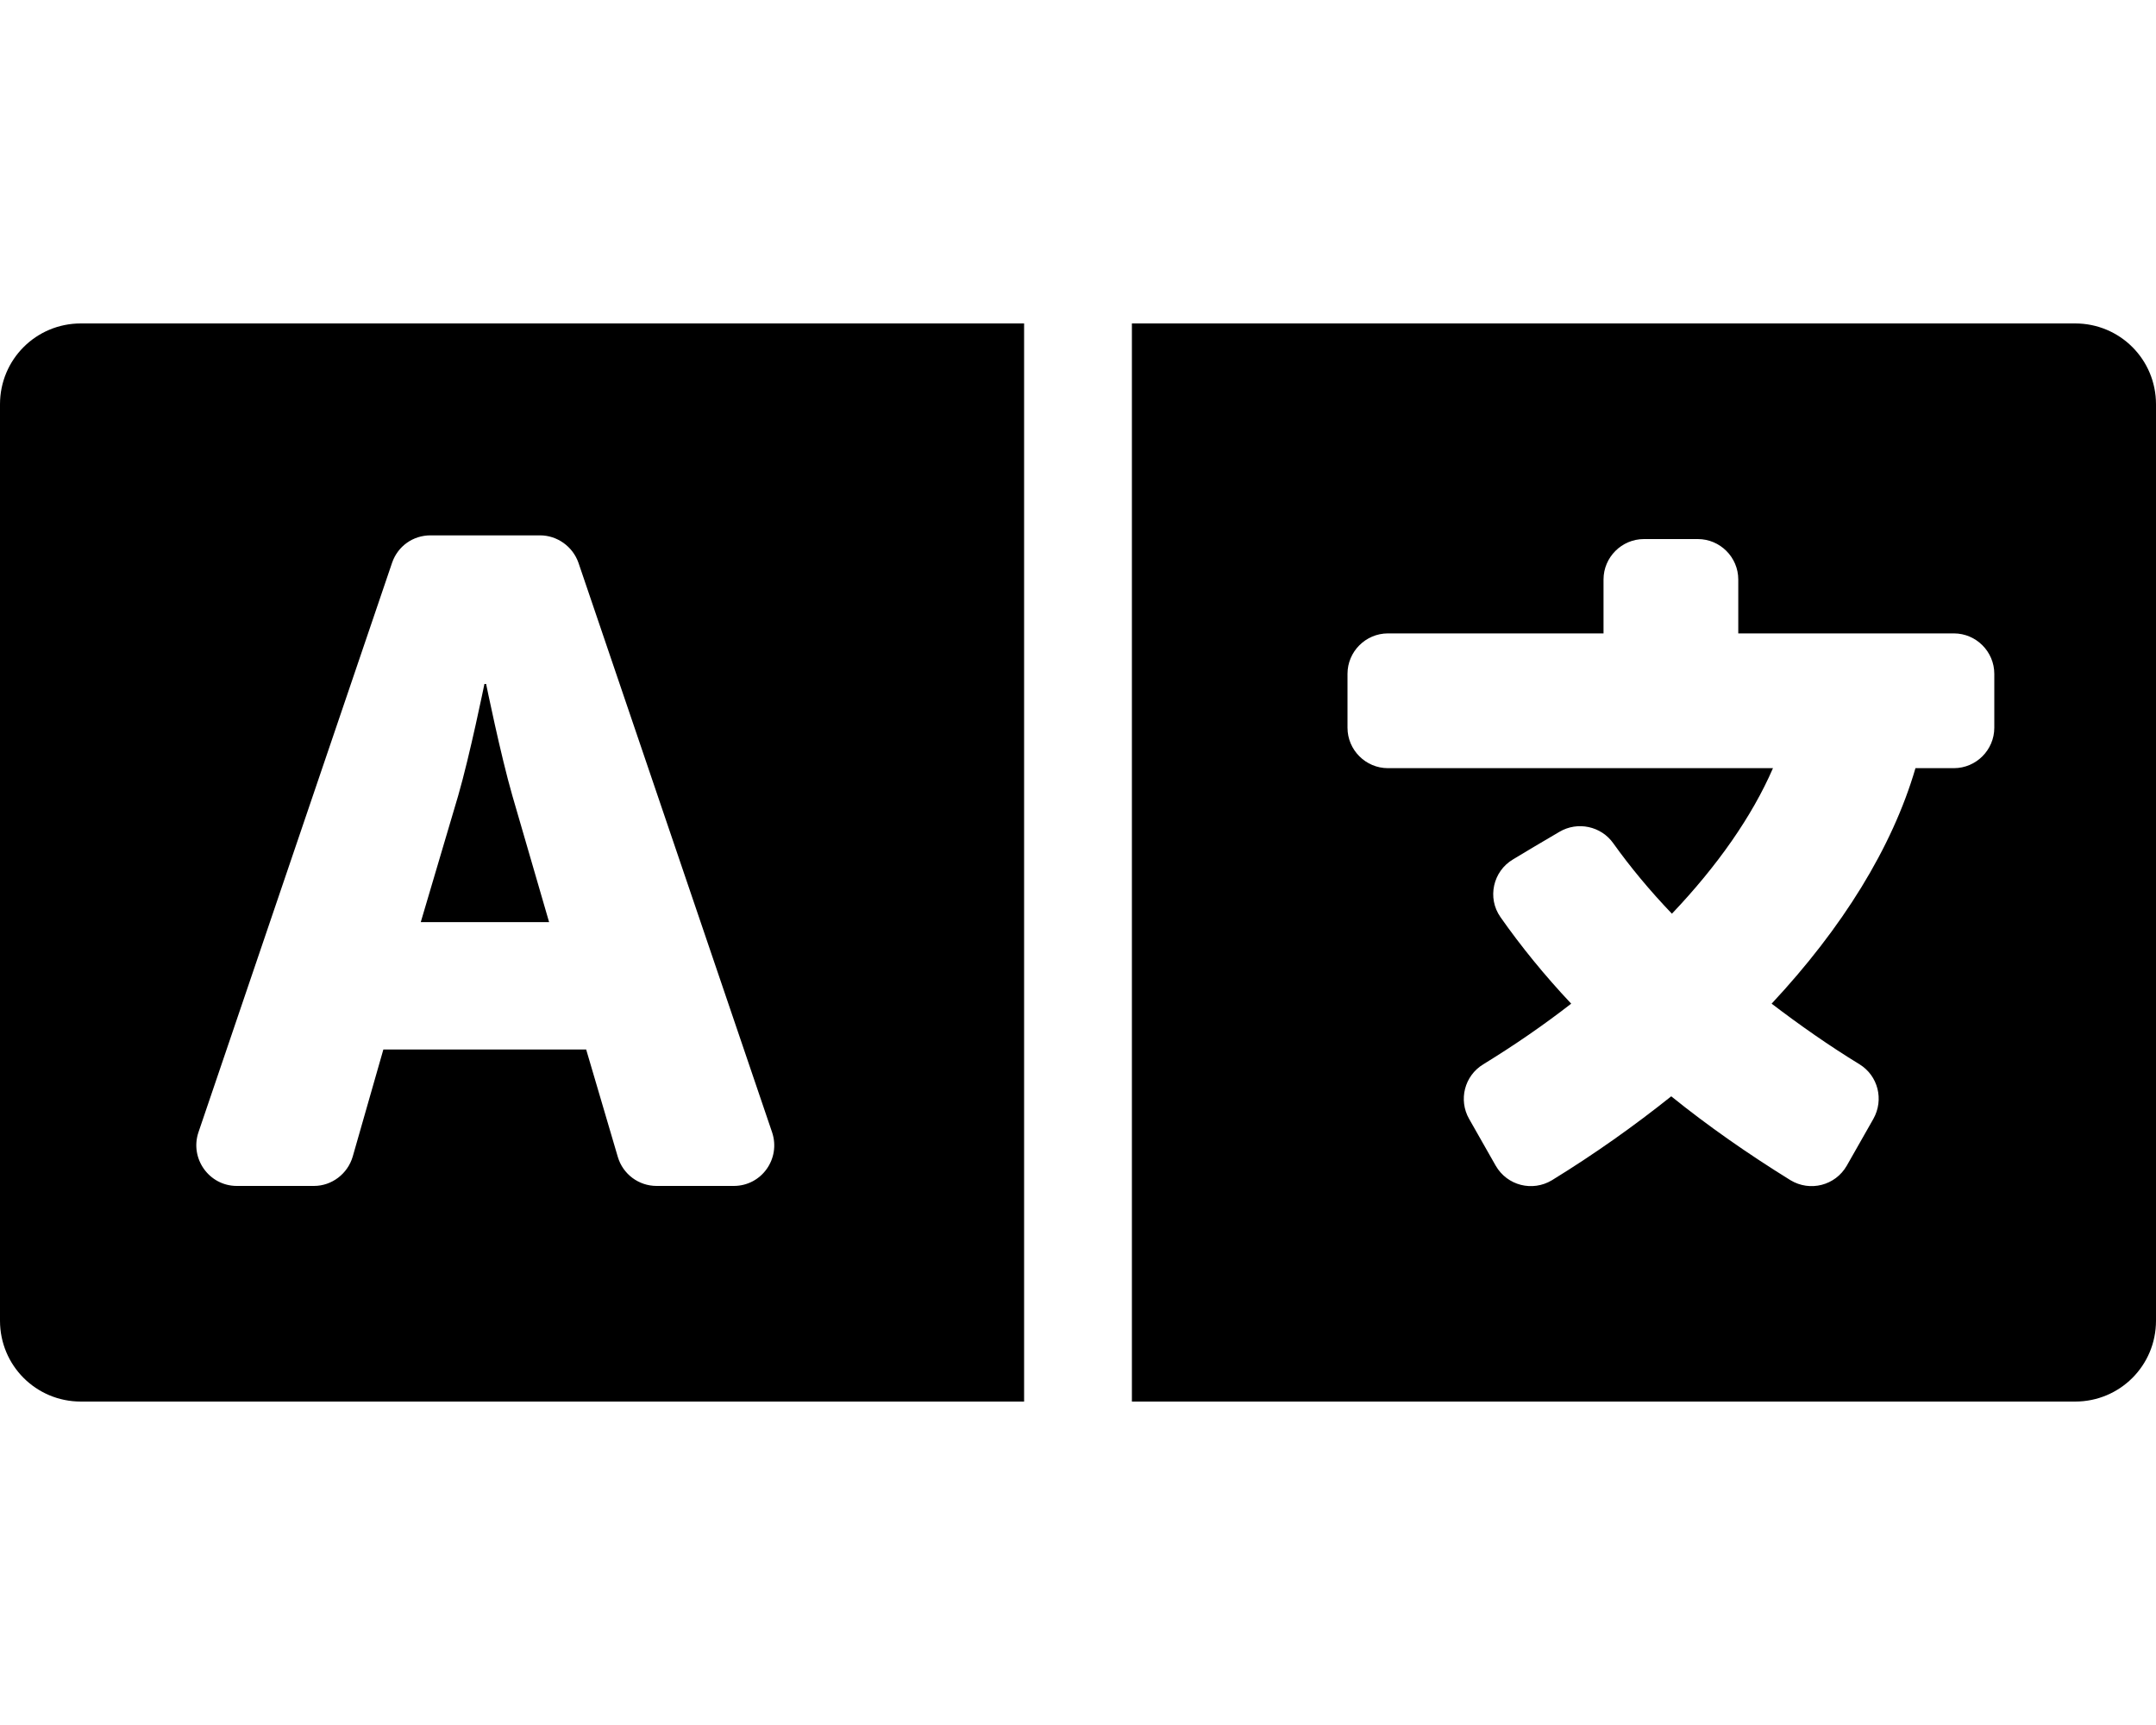
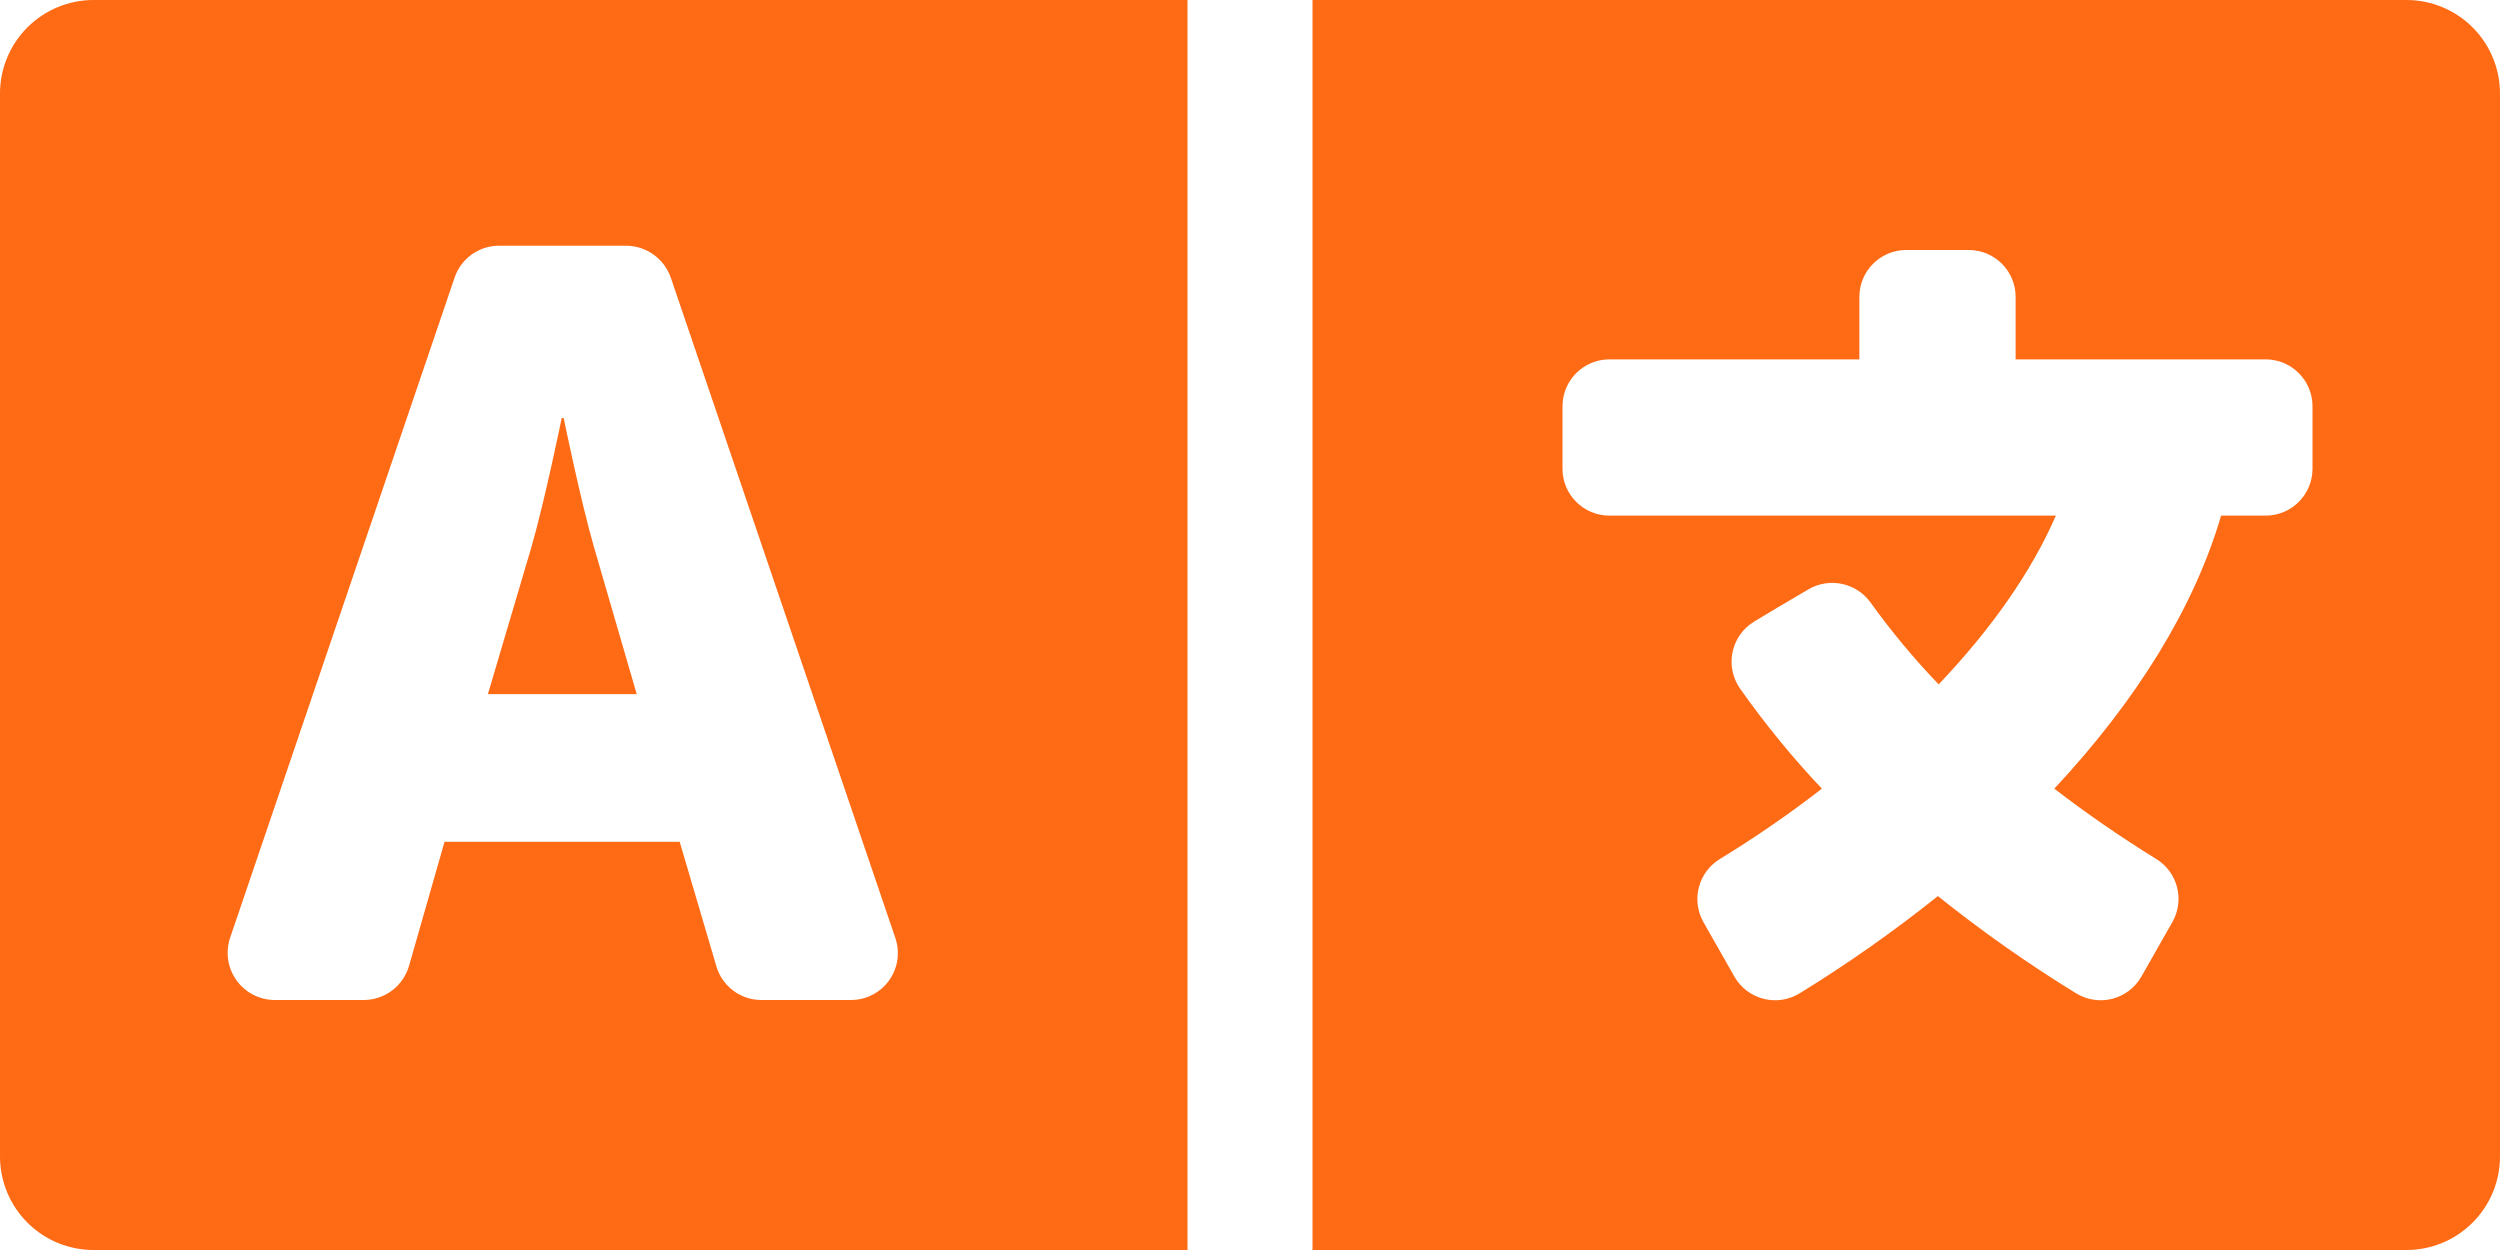
- <svg xmlns="http://www.w3.org/2000/svg" aria-hidden="true" focusable="false" data-prefix="fas" data-icon="language" class="svg-inline--fa fa-language fa-w-20" role="img" viewBox="0 0 640 512">
-   <path fill="currentColor" d="M152.1 236.2c-3.5-12.1-7.8-33.2-7.8-33.2h-.5s-4.3 21.1-7.8 33.2l-11.1 37.5H163zM616 96H336v320h280c13.3 0 24-10.7 24-24V120c0-13.3-10.7-24-24-24zm-24 120c0 6.6-5.4 12-12 12h-11.4c-6.9 23.6-21.7 47.4-42.7 69.9 8.4 6.4 17.1 12.5 26.1 18 5.5 3.4 7.3 10.5 4.1 16.2l-7.9 13.9c-3.4 5.9-10.9 7.8-16.7 4.3-12.6-7.8-24.5-16.1-35.4-24.9-10.9 8.7-22.7 17.1-35.4 24.9-5.8 3.5-13.3 1.6-16.7-4.3l-7.9-13.9c-3.2-5.6-1.4-12.8 4.2-16.2 9.3-5.7 18-11.7 26.1-18-7.9-8.4-14.9-17-21-25.7-4-5.7-2.2-13.6 3.7-17.1l6.5-3.9 7.3-4.3c5.4-3.2 12.4-1.7 16 3.4 5 7 10.8 14 17.4 20.9 13.5-14.2 23.8-28.9 30-43.2H412c-6.6 0-12-5.4-12-12v-16c0-6.6 5.4-12 12-12h64v-16c0-6.6 5.4-12 12-12h16c6.6 0 12 5.4 12 12v16h64c6.6 0 12 5.4 12 12zM0 120v272c0 13.3 10.7 24 24 24h280V96H24c-13.3 0-24 10.7-24 24zm58.9 216.1L116.4 167c1.7-4.9 6.2-8.1 11.4-8.1h32.5c5.1 0 9.7 3.3 11.4 8.1l57.5 169.1c2.6 7.8-3.1 15.9-11.4 15.9h-22.9a12 12 0 0 1-11.5-8.6l-9.4-31.9h-60.2l-9.1 31.8c-1.5 5.1-6.2 8.7-11.5 8.7H70.3c-8.2 0-14-8.1-11.4-15.9z" />
+ <svg xmlns="http://www.w3.org/2000/svg" id="Calque_1" data-name="Calque 1" viewBox="0 0 640 320">
+   <defs>
+     <style>.cls-1{fill:#ff6a14;}</style>
+   </defs>
+   <path class="cls-1" d="M152.1,236.2c-3.5-12.1-7.8-33.2-7.8-33.2h-.5s-4.3,21.1-7.8,33.2l-11.1,37.5H163ZM616,96H336V416H616a23.94,23.94,0,0,0,24-24V120A23.94,23.94,0,0,0,616,96ZM592,216a12,12,0,0,1-12,12H568.6c-6.9,23.6-21.7,47.4-42.7,69.9a310,310,0,0,0,26.1,18,12,12,0,0,1,4.1,16.2L548.2,346a12,12,0,0,1-16.7,4.3,347.93,347.93,0,0,1-35.4-24.9,352.66,352.66,0,0,1-35.4,24.9A12,12,0,0,1,444,346l-7.9-13.9a12,12,0,0,1,4.2-16.2,285.27,285.27,0,0,0,26.1-18,232,232,0,0,1-21-25.7,12,12,0,0,1,3.7-17.1l6.5-3.9,7.3-4.3a12.09,12.09,0,0,1,16,3.4,190.68,190.68,0,0,0,17.4,20.9c13.5-14.2,23.8-28.9,30-43.2H412a12,12,0,0,1-12-12V200a12,12,0,0,1,12-12h64V172a12,12,0,0,1,12-12h16a12,12,0,0,1,12,12v16h64a12,12,0,0,1,12,12ZM0,120V392a23.94,23.94,0,0,0,24,24H304V96H24A23.94,23.94,0,0,0,0,120ZM58.9,336.1,116.4,167a12,12,0,0,1,11.4-8.1h32.5a12.19,12.19,0,0,1,11.4,8.1l57.5,169.1A12,12,0,0,1,217.8,352H194.9a12,12,0,0,1-11.5-8.6L174,311.5H113.8l-9.1,31.8A12.09,12.09,0,0,1,93.2,352H70.3A12.08,12.08,0,0,1,58.9,336.1Z" transform="translate(0 -96)" />
</svg>
